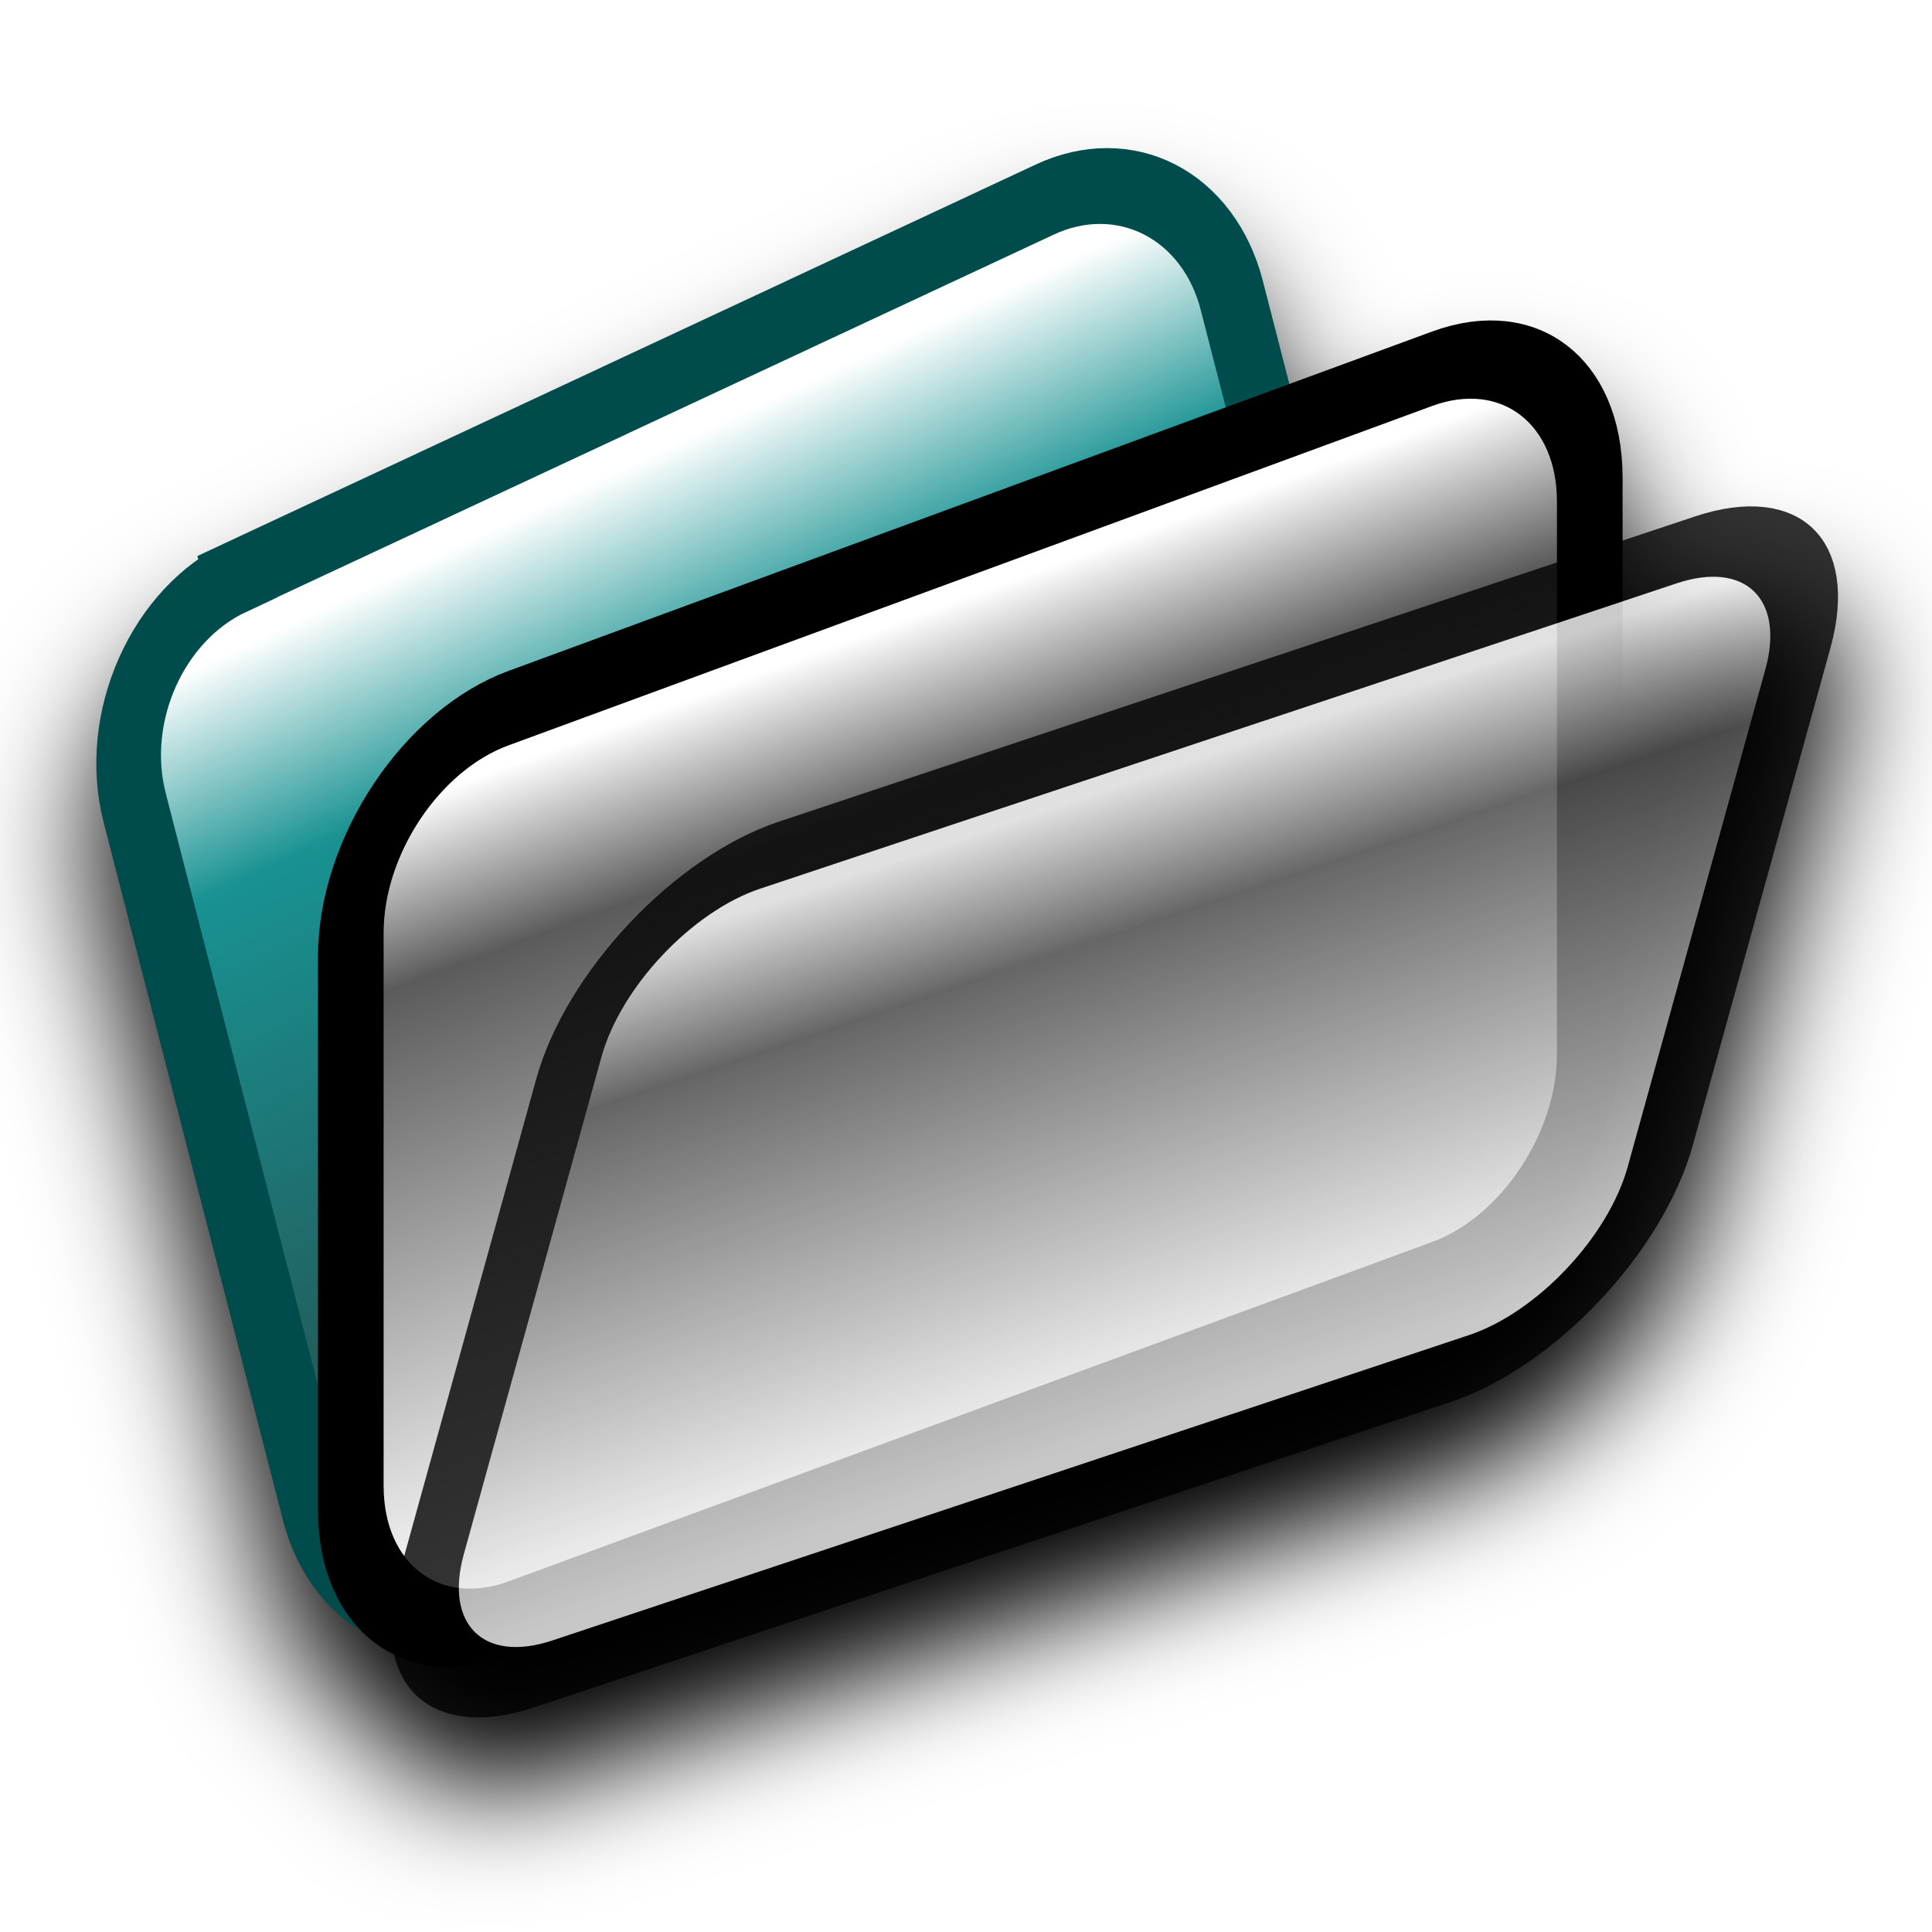
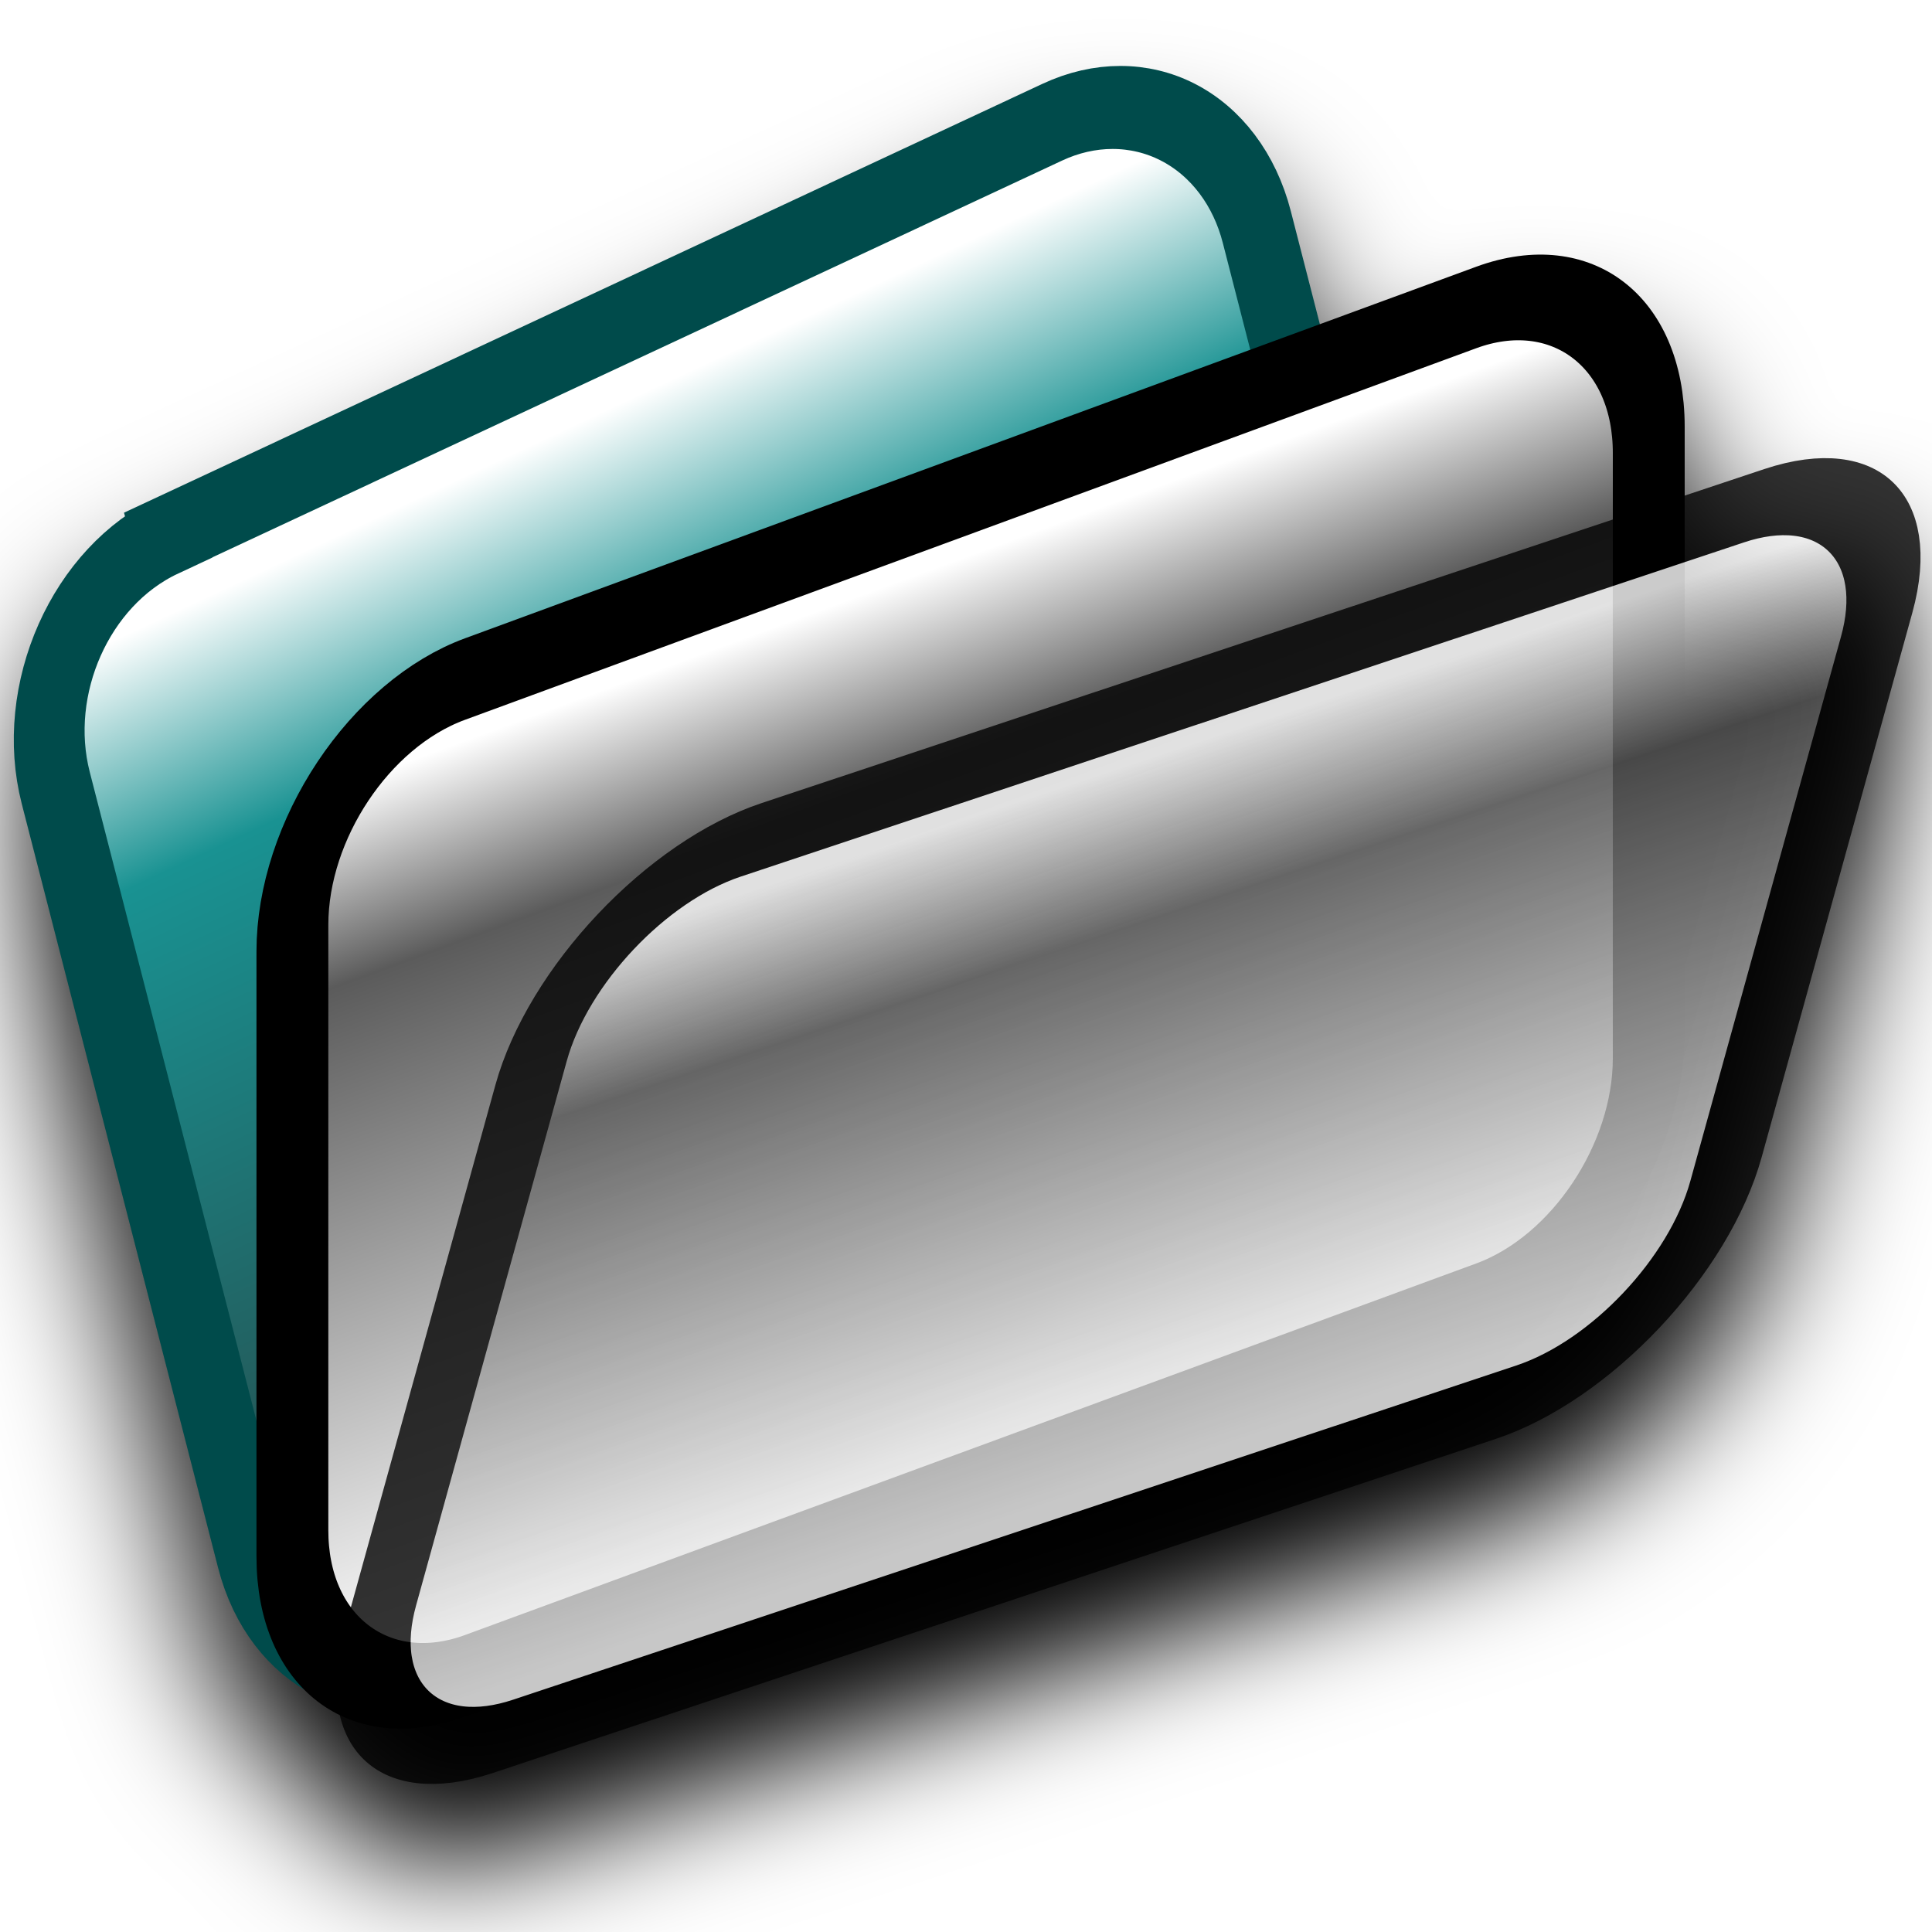
<svg xmlns="http://www.w3.org/2000/svg" xmlns:xlink="http://www.w3.org/1999/xlink" width="12mm" height="12mm" viewBox="0 0 12 12" version="1.1" id="svg1">
  <defs id="defs1">
    <linearGradient id="linearGradient10">
      <stop style="stop-color:#ffffff;stop-opacity:1;" offset="0" id="stop8" />
      <stop style="stop-color:#5b5b5b;stop-opacity:1;" offset="0.227" id="stop9" />
      <stop style="stop-color:#fafafa;stop-opacity:1;" offset="1" id="stop10" />
    </linearGradient>
    <linearGradient id="linearGradient6">
      <stop style="stop-color:#ffffff;stop-opacity:1;" offset="0" id="stop5" />
      <stop style="stop-color:#199292;stop-opacity:1;" offset="0.233" id="stop2" />
      <stop style="stop-color:#274545;stop-opacity:1;" offset="1" id="stop6" />
    </linearGradient>
    <linearGradient id="linearGradient3">
      <stop style="stop-color:#ffffff;stop-opacity:1;" offset="0" id="stop3" />
      <stop style="stop-color:#5b5b5b;stop-opacity:1;" offset="0.227" id="stop1" />
      <stop style="stop-color:#fafafa;stop-opacity:1;" offset="1" id="stop4" />
    </linearGradient>
    <linearGradient xlink:href="#linearGradient6" id="linearGradient4" x1="7.5" y1="3.5" x2="7.5" y2="10.5" gradientUnits="userSpaceOnUse" gradientTransform="matrix(1.145583,-1.4775674e-8,0,0.8298549,-4.84367,2.173923)" />
    <linearGradient xlink:href="#linearGradient10" id="linearGradient5" gradientUnits="userSpaceOnUse" gradientTransform="matrix(1.253923,-1.3628719e-8,0,0.7109534,-2.129675,4.163088)" x1="7.5" y1="3.5" x2="7.5" y2="10.5" />
    <linearGradient xlink:href="#linearGradient3" id="linearGradient8" gradientUnits="userSpaceOnUse" gradientTransform="matrix(1.253923,-1.3628719e-8,0,0.7109534,-2.129675,4.163088)" x1="7.5" y1="3.5" x2="7.5" y2="10.5" />
    <filter style="color-interpolation-filters:sRGB" id="filter10" x="-0.113" y="-0.12" width="1.228" height="1.238">
      <feGaussianBlur stdDeviation="0.375" id="feGaussianBlur10" />
    </filter>
  </defs>
-   <g id="layer1" style="mix-blend-mode:normal;fill:#000000;fill-opacity:1;stroke:#000000;stroke-width:1.062;stroke-opacity:1;filter:url(#filter10)" transform="matrix(1.084828,0,0,0.962403,-0.5095793,0.5317194)">
+   <g id="layer1" style="mix-blend-mode:normal;fill:#000000;fill-opacity:1;stroke:#000000;stroke-width:1.062;stroke-opacity:1;filter:url(#filter10)" transform="matrix(1.187616,0,0,1.053591,-1.127046,-0.0154151)">
    <path style="fill:#000000;fill-opacity:1;stroke:#000000;stroke-width:0.457;stroke-dasharray:none;stroke-opacity:1" id="rect3" width="8.019" height="6.639" x="-0.261" y="4.663" transform="matrix(0.7833283,-0.4082797,0.2270848,0.9863261,0.1457054,-0.55049)" d="M 0.797,4.663 H 6.699 A 1.058,1.058 45 0 1 7.758,5.722 l 0,4.522 A 1.058,1.058 135 0 1 6.699,11.302 H 0.797 a 1.058,1.058 45 0 1 -1.058,-1.058 V 5.722 a 1.058,1.058 135 0 1 1.058,-1.058 z" />
    <path style="fill:#000000;fill-opacity:1;stroke:#000000;stroke-width:0.467;stroke-dasharray:none;stroke-opacity:1" id="rect3-5" width="8.777" height="5.688" x="2.886" y="6.296" transform="matrix(0.8082142,-0.3314856,0,1.023135,0.1457054,-0.55049)" d="m 4.003,6.296 h 6.543 a 1.117,1.117 45 0 1 1.117,1.117 v 3.453 a 1.117,1.117 135 0 1 -1.117,1.117 H 4.003 a 1.117,1.117 45 0 1 -1.117,-1.117 l 0,-3.453 a 1.117,1.117 135 0 1 1.117,-1.117 z" />
    <path style="fill:#000000;fill-opacity:1;stroke:#000000;stroke-width:0.467;stroke-dasharray:none;stroke-opacity:1" id="path7" width="8.777" height="5.688" x="2.886" y="6.296" transform="matrix(0.8017877,-0.2981413,-0.2281519,0.920217,3.103801,0.9029707)" d="m 4.003,6.296 h 6.543 a 1.117,1.117 45 0 1 1.117,1.117 v 3.453 a 1.117,1.117 135 0 1 -1.117,1.117 H 4.003 a 1.117,1.117 45 0 1 -1.117,-1.117 l 0,-3.453 a 1.117,1.117 135 0 1 1.117,-1.117 z" />
  </g>
-   <g id="g3" transform="matrix(1.084828,0,0,0.962403,-0.5095793,0.0505104)" style="stroke-width:1.062">
+   <g id="g3" transform="matrix(1.187616,0,0,1.053591,-1.127046,-0.5422188)" style="stroke-width:1.062">
    <path style="fill:url(#linearGradient4);stroke:#004b4b;stroke-width:0.454;stroke-dasharray:none;stroke-opacity:1" id="path1" width="8.019" height="6.639" x="-0.261" y="4.663" transform="matrix(0.7833283,-0.4123039,0.2270848,0.9960477,0.1457054,-0.6473373)" d="M 0.797,4.663 H 6.699 A 1.058,1.058 45 0 1 7.758,5.722 l 0,4.522 A 1.058,1.058 135 0 1 6.699,11.302 H 0.797 a 1.058,1.058 45 0 1 -1.058,-1.058 V 5.722 a 1.058,1.058 135 0 1 1.058,-1.058 z" />
    <path style="opacity:1;fill:url(#linearGradient5);stroke:#000000;stroke-width:0.465;stroke-dasharray:none;stroke-opacity:1" id="path2" width="8.777" height="5.688" x="2.886" y="6.296" transform="matrix(0.8082142,-0.3347528,0,1.033219,0.1457054,-0.6473373)" d="m 4.003,6.296 h 6.543 a 1.117,1.117 45 0 1 1.117,1.117 v 3.453 a 1.117,1.117 135 0 1 -1.117,1.117 H 4.003 a 1.117,1.117 45 0 1 -1.117,-1.117 l 0,-3.453 a 1.117,1.117 135 0 1 1.117,-1.117 z" />
    <path style="opacity:0.796;fill:url(#linearGradient8);stroke:#000000;stroke-width:0.465;stroke-dasharray:none;stroke-opacity:1" id="path3" width="8.777" height="5.688" x="2.886" y="6.296" transform="matrix(0.8017877,-0.3010799,-0.2281519,0.929287,3.103801,0.8204493)" d="m 4.003,6.296 h 6.543 a 1.117,1.117 45 0 1 1.117,1.117 v 3.453 a 1.117,1.117 135 0 1 -1.117,1.117 H 4.003 a 1.117,1.117 45 0 1 -1.117,-1.117 l 0,-3.453 a 1.117,1.117 135 0 1 1.117,-1.117 z" />
  </g>
</svg>
